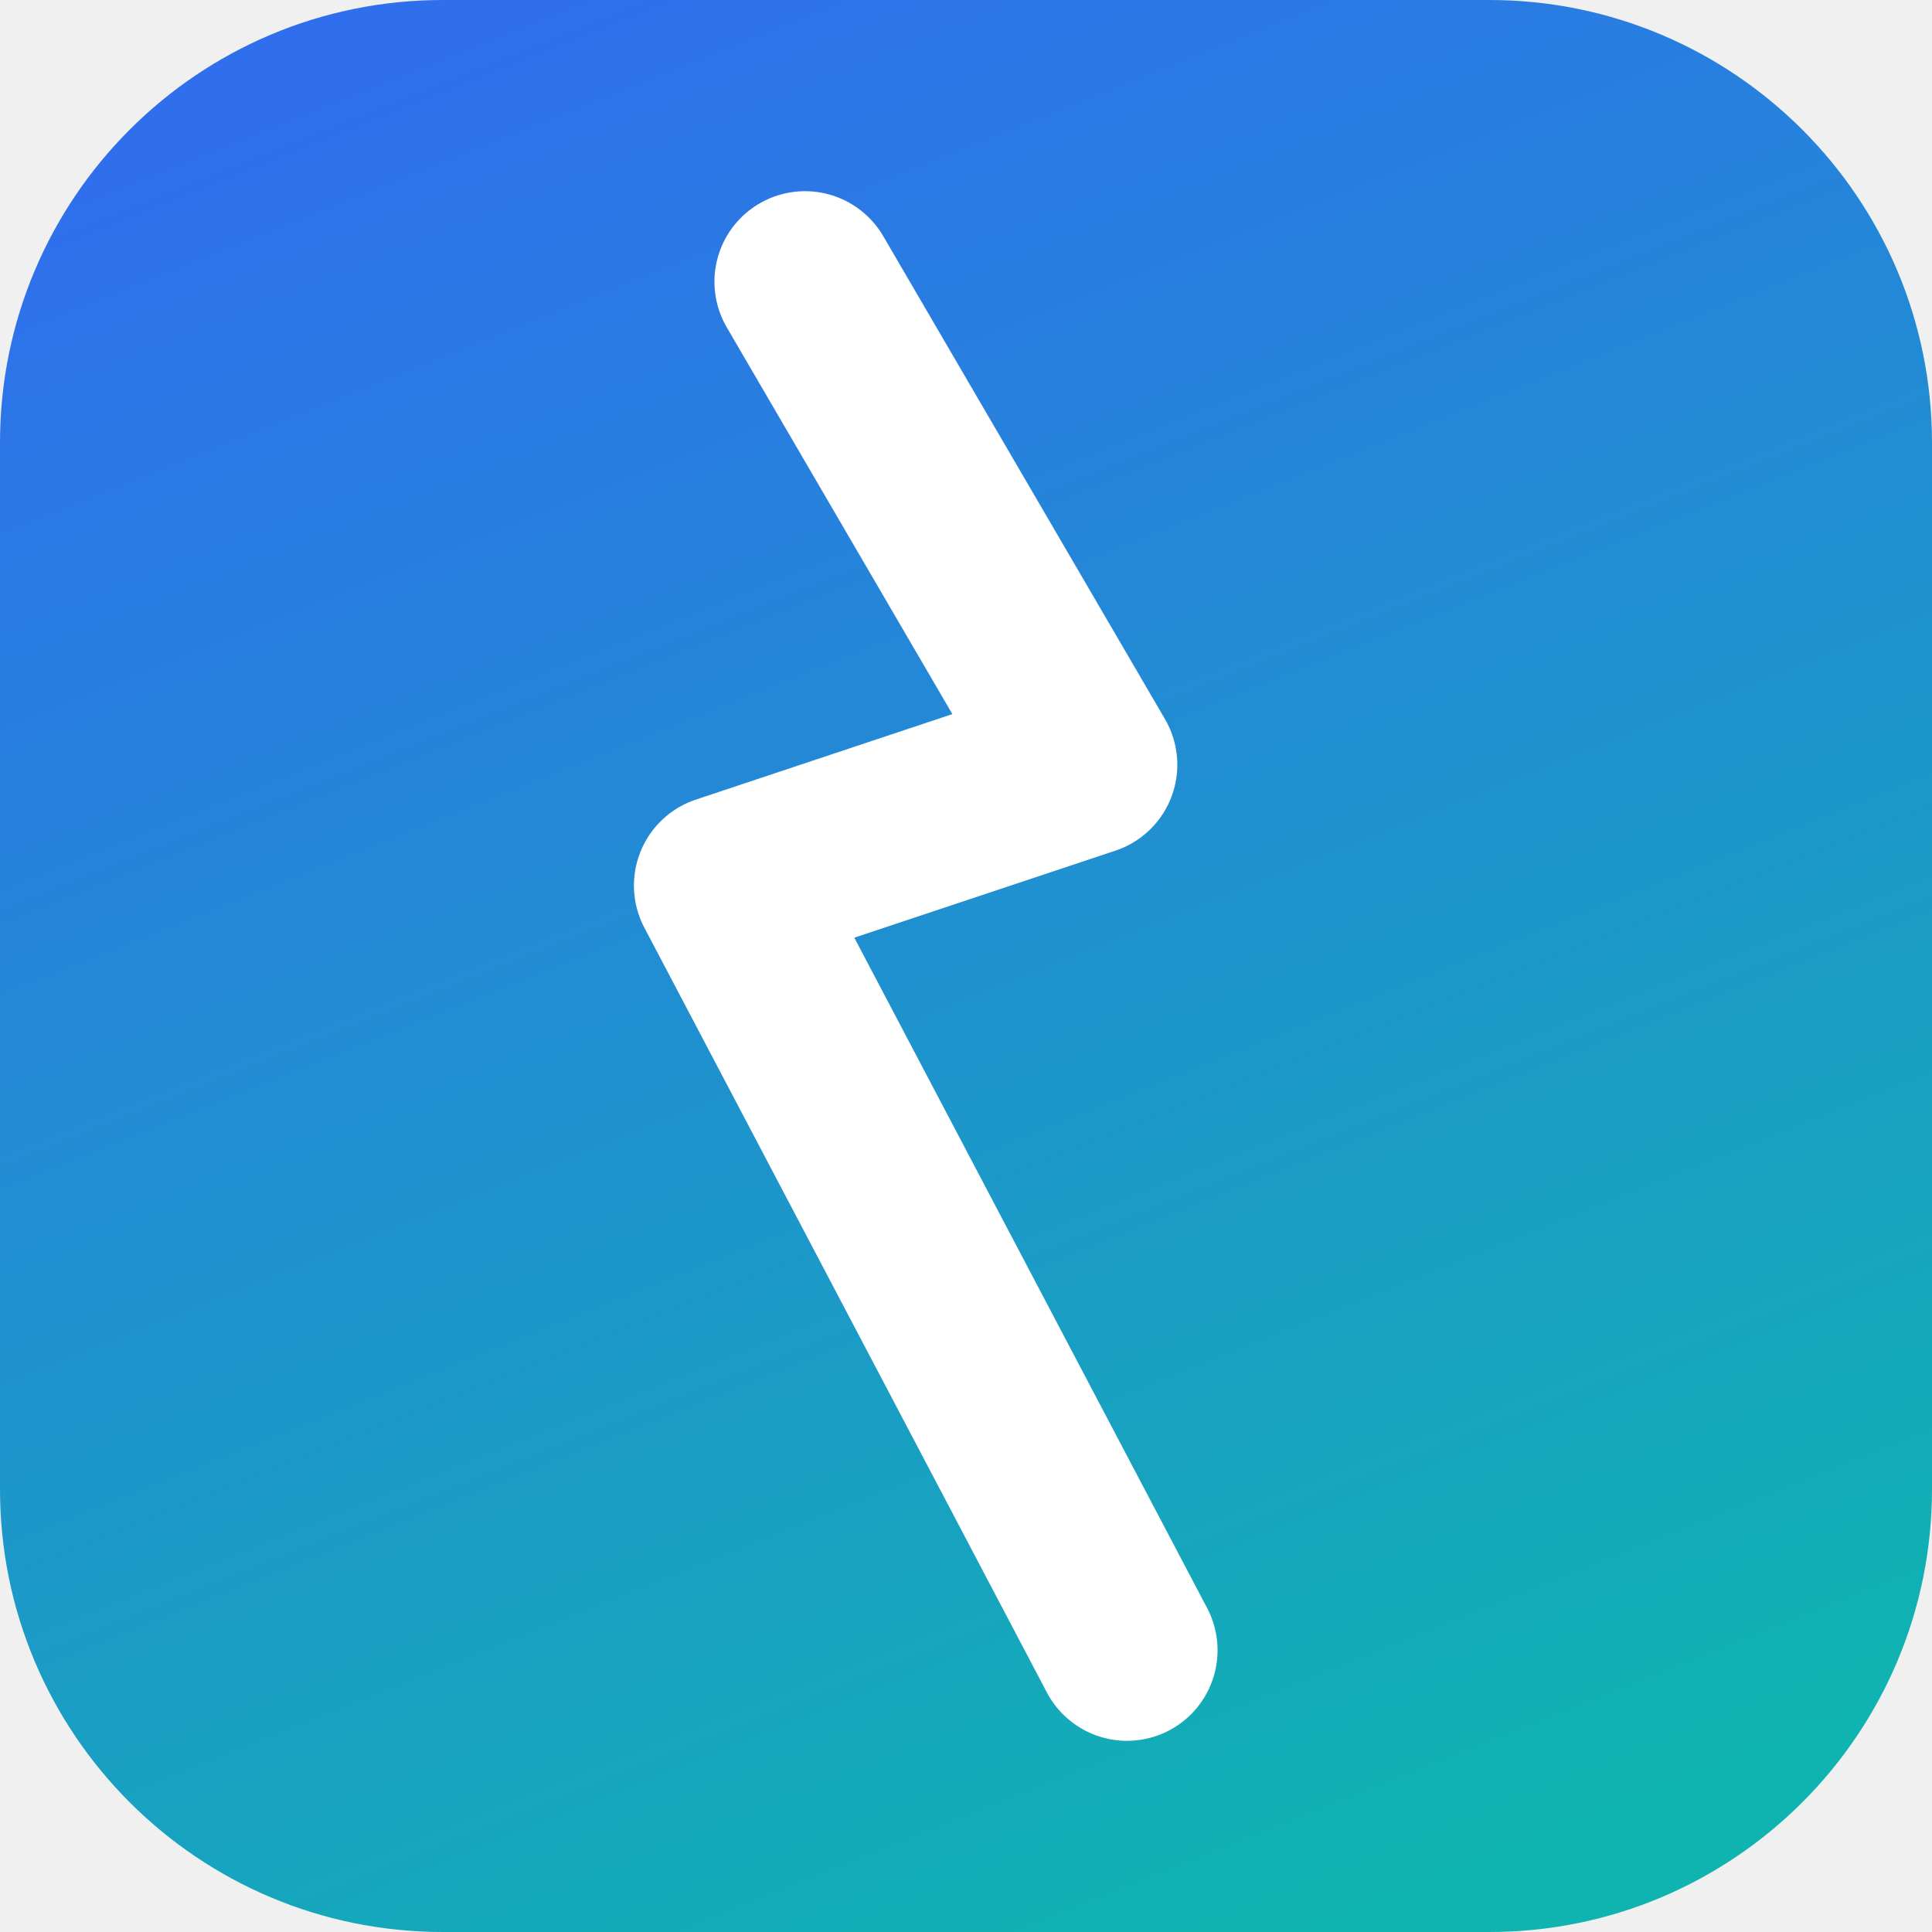
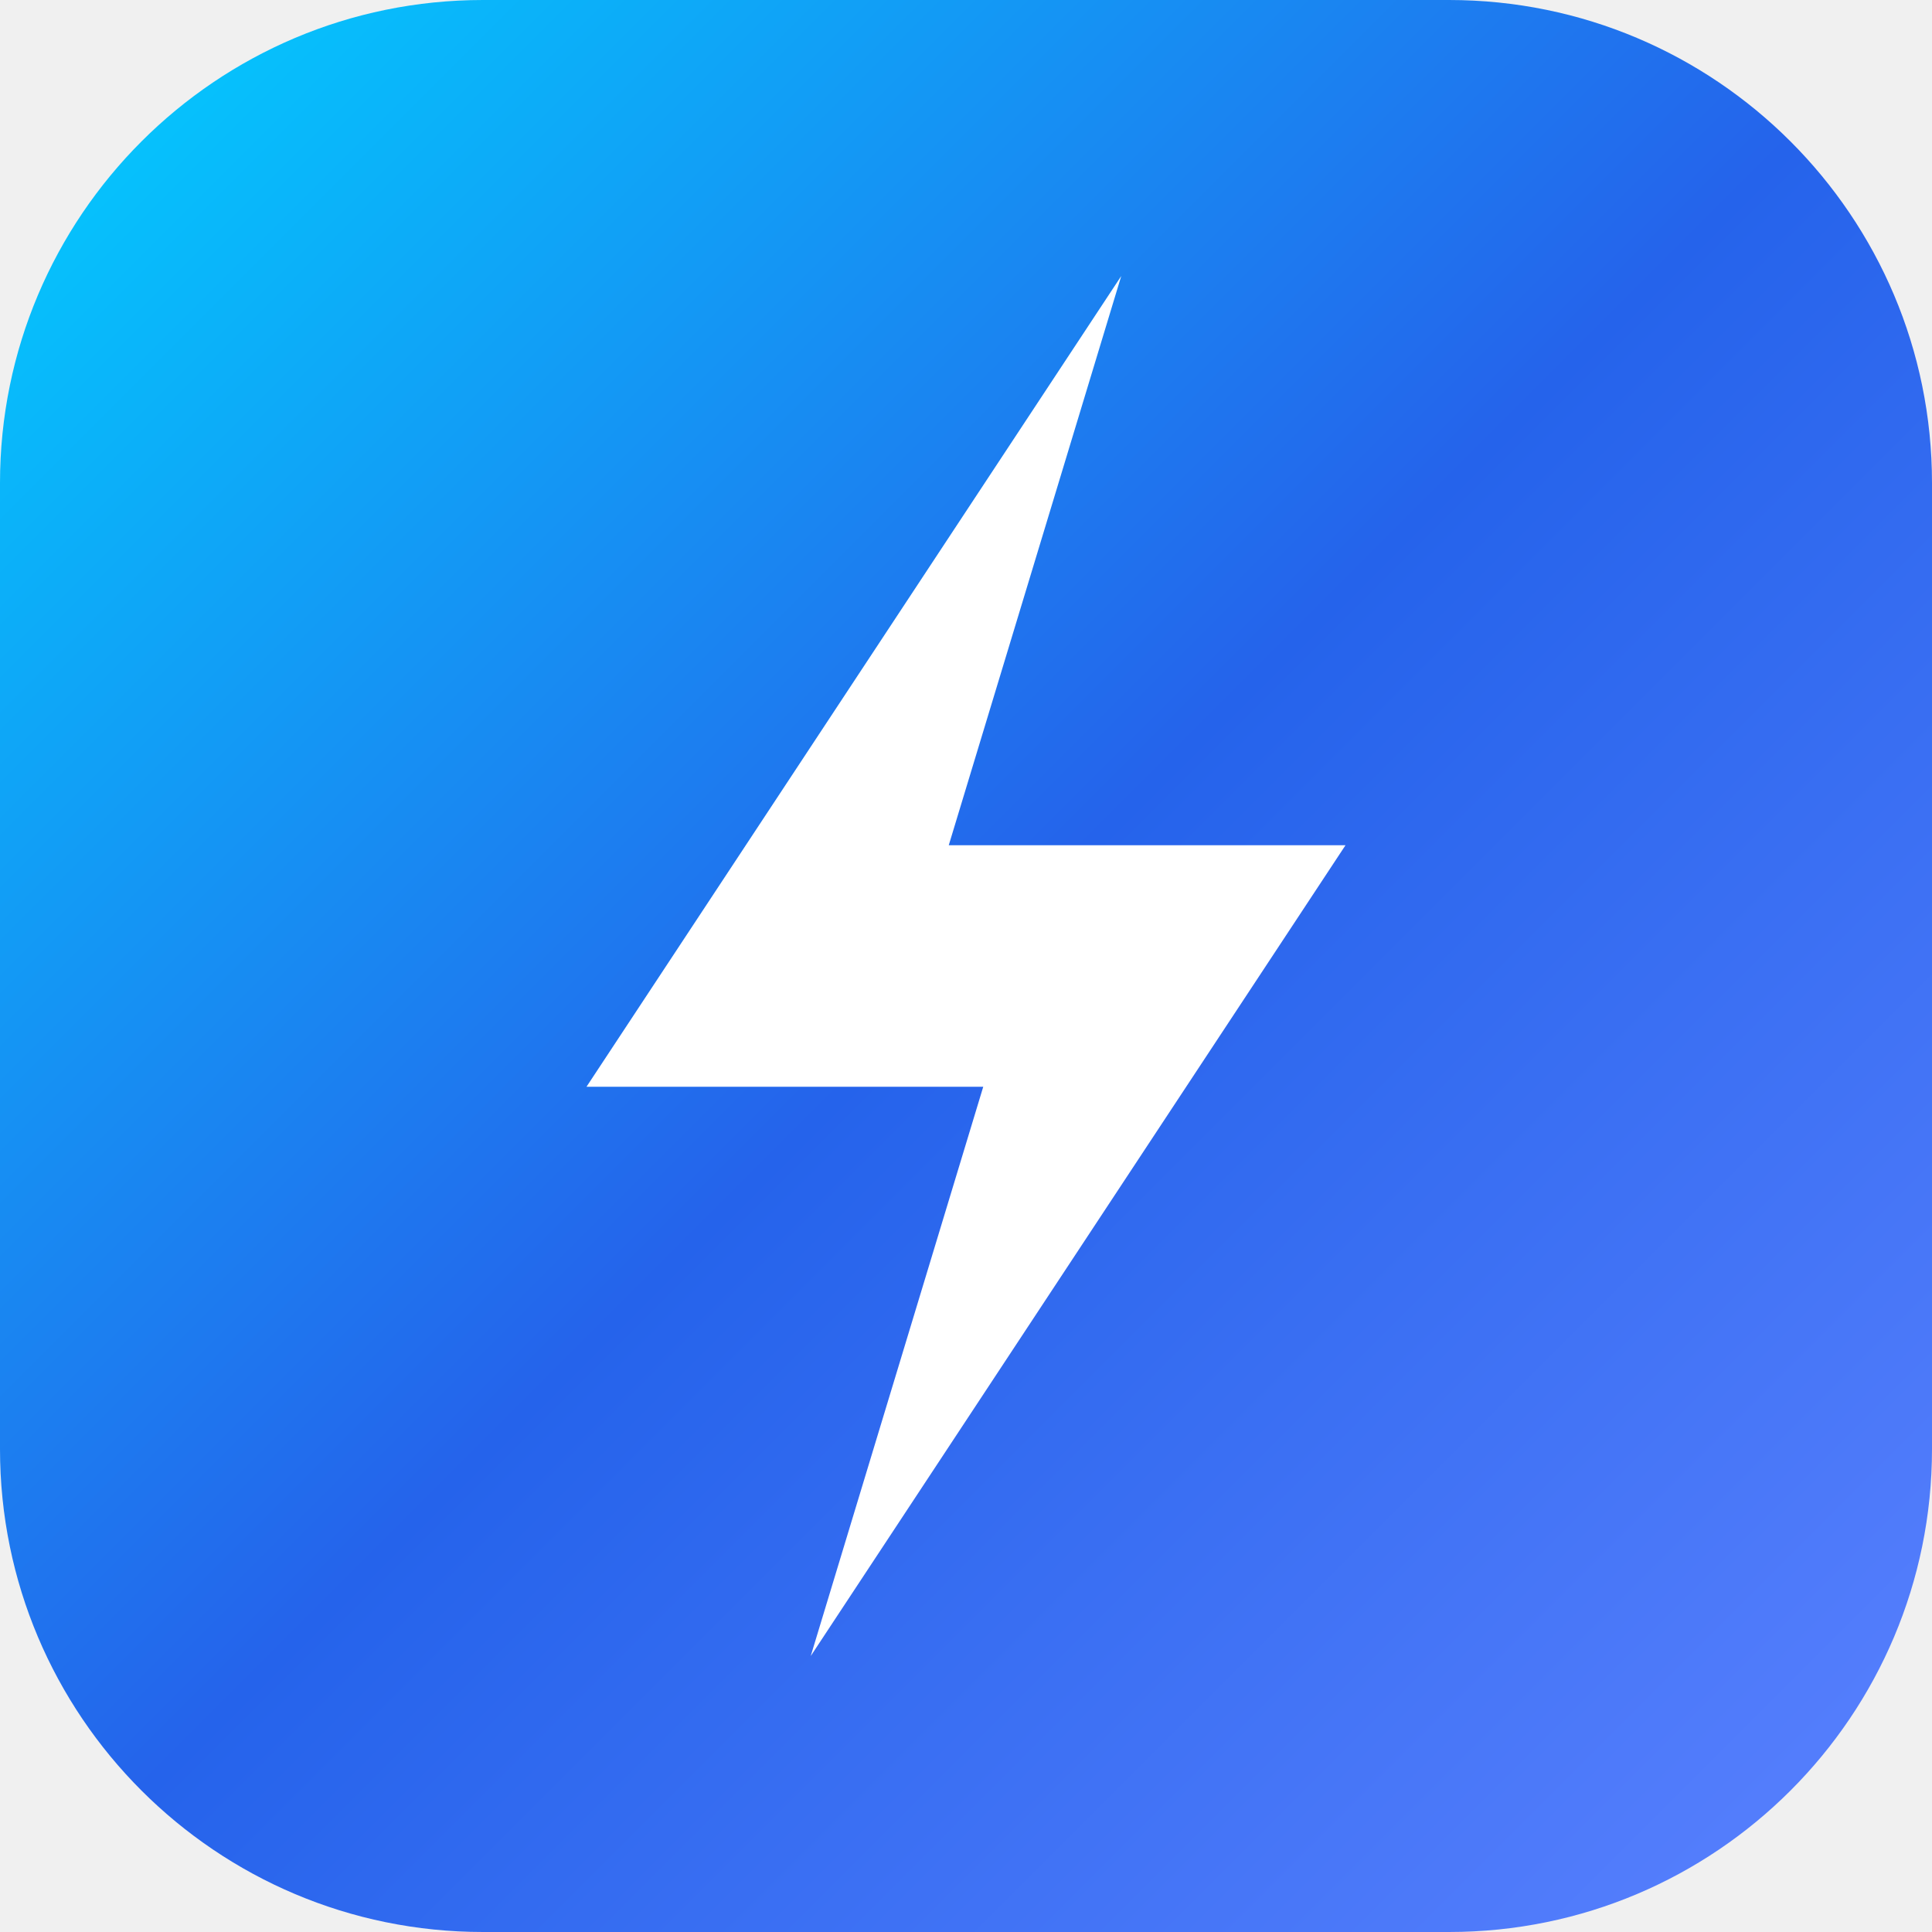
- <svg xmlns="http://www.w3.org/2000/svg" viewBox="0 0 48 48">
+ <svg xmlns="http://www.w3.org/2000/svg" viewBox="32 32 448 448">
  <defs>
-     <linearGradient id="g" x1="0.3" y1="0" x2="0.7" y2="1">
-       <stop offset="0" stop-color="#2f6fed" />
-       <stop offset="1" stop-color="#0fb4b0" />
+     <linearGradient id="g" x1="0%" y1="0%" x2="100%" y2="100%">
+       <stop offset="0%" stop-color="#00D2FF" />
+       <stop offset="50%" stop-color="#2563EB" />
+       <stop offset="100%" stop-color="#5C82FF" />
    </linearGradient>
  </defs>
-   <rect width="48" height="48" rx="11" fill="url(#g)" />
-   <path d="M20 7 L27 19 L18 22 L28 41" fill="none" stroke="#fff" stroke-width="4.5" stroke-linecap="round" stroke-linejoin="round" />
+   <rect x="32" y="32" width="448" height="448" rx="112" fill="url(#g)" />
+   <path d="M292 96 L168 284 L260 284 L220 416 L344 228 L252 228 Z" fill="#fff" />
</svg>
